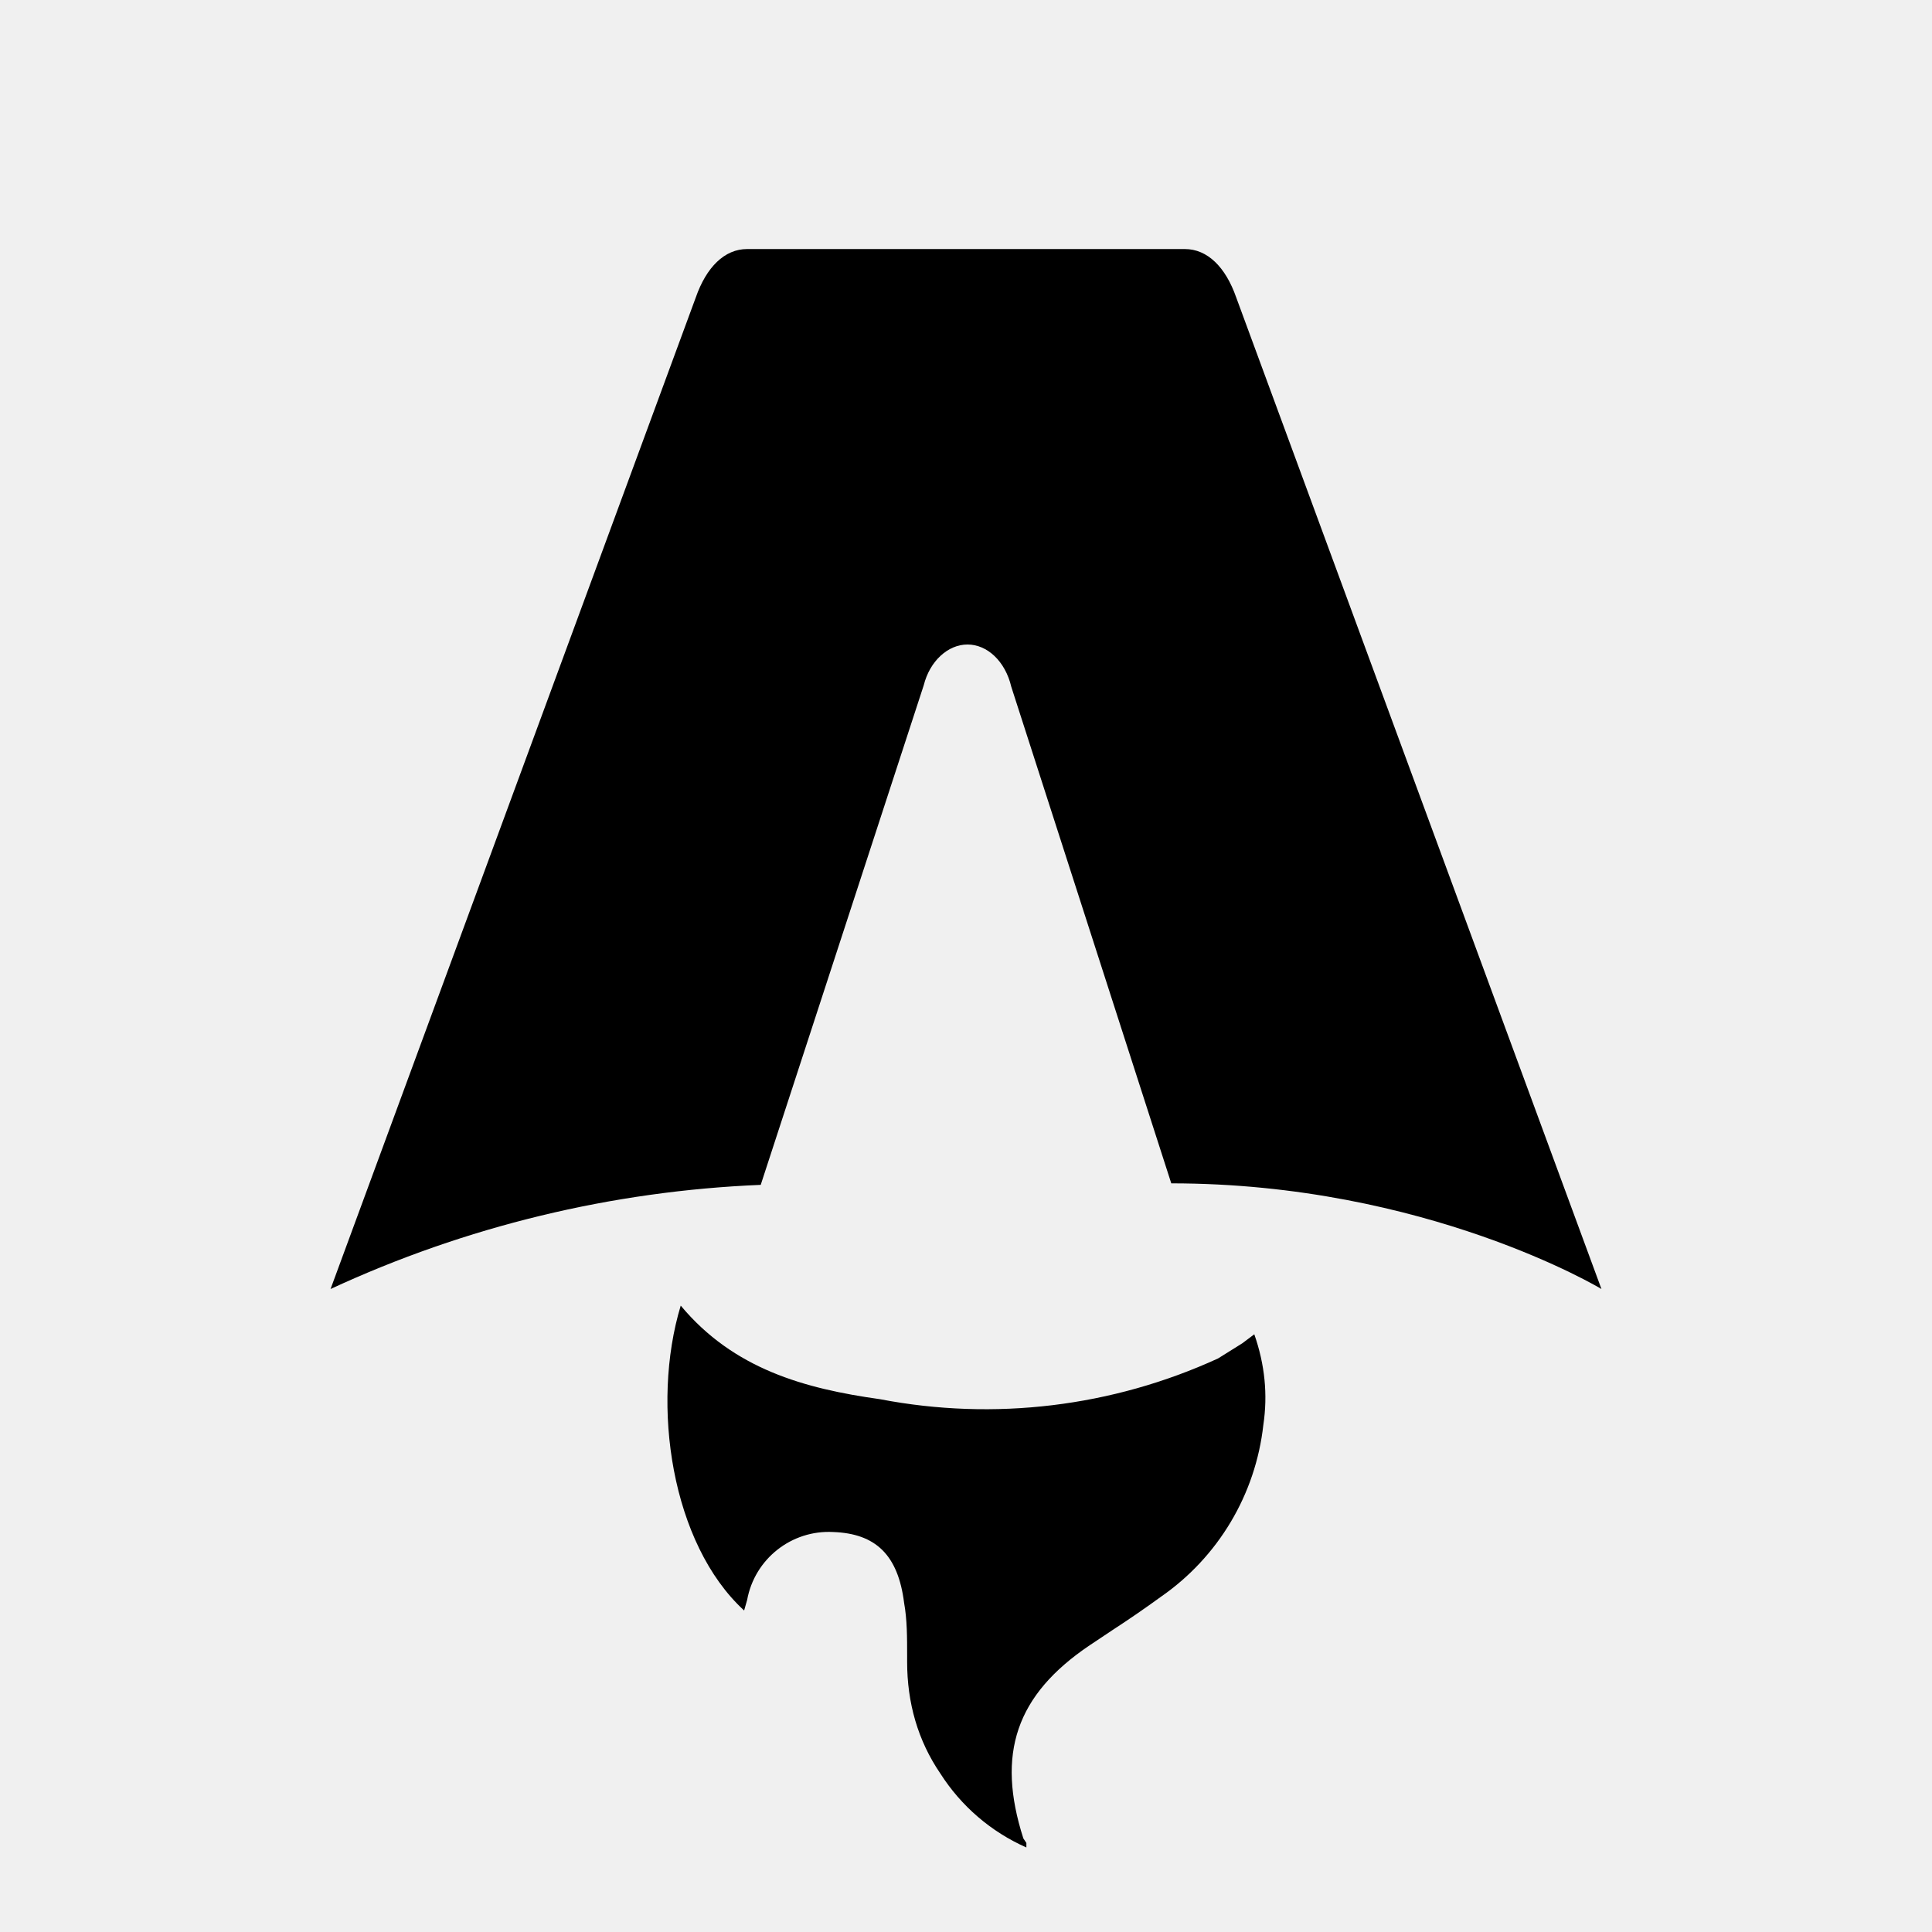
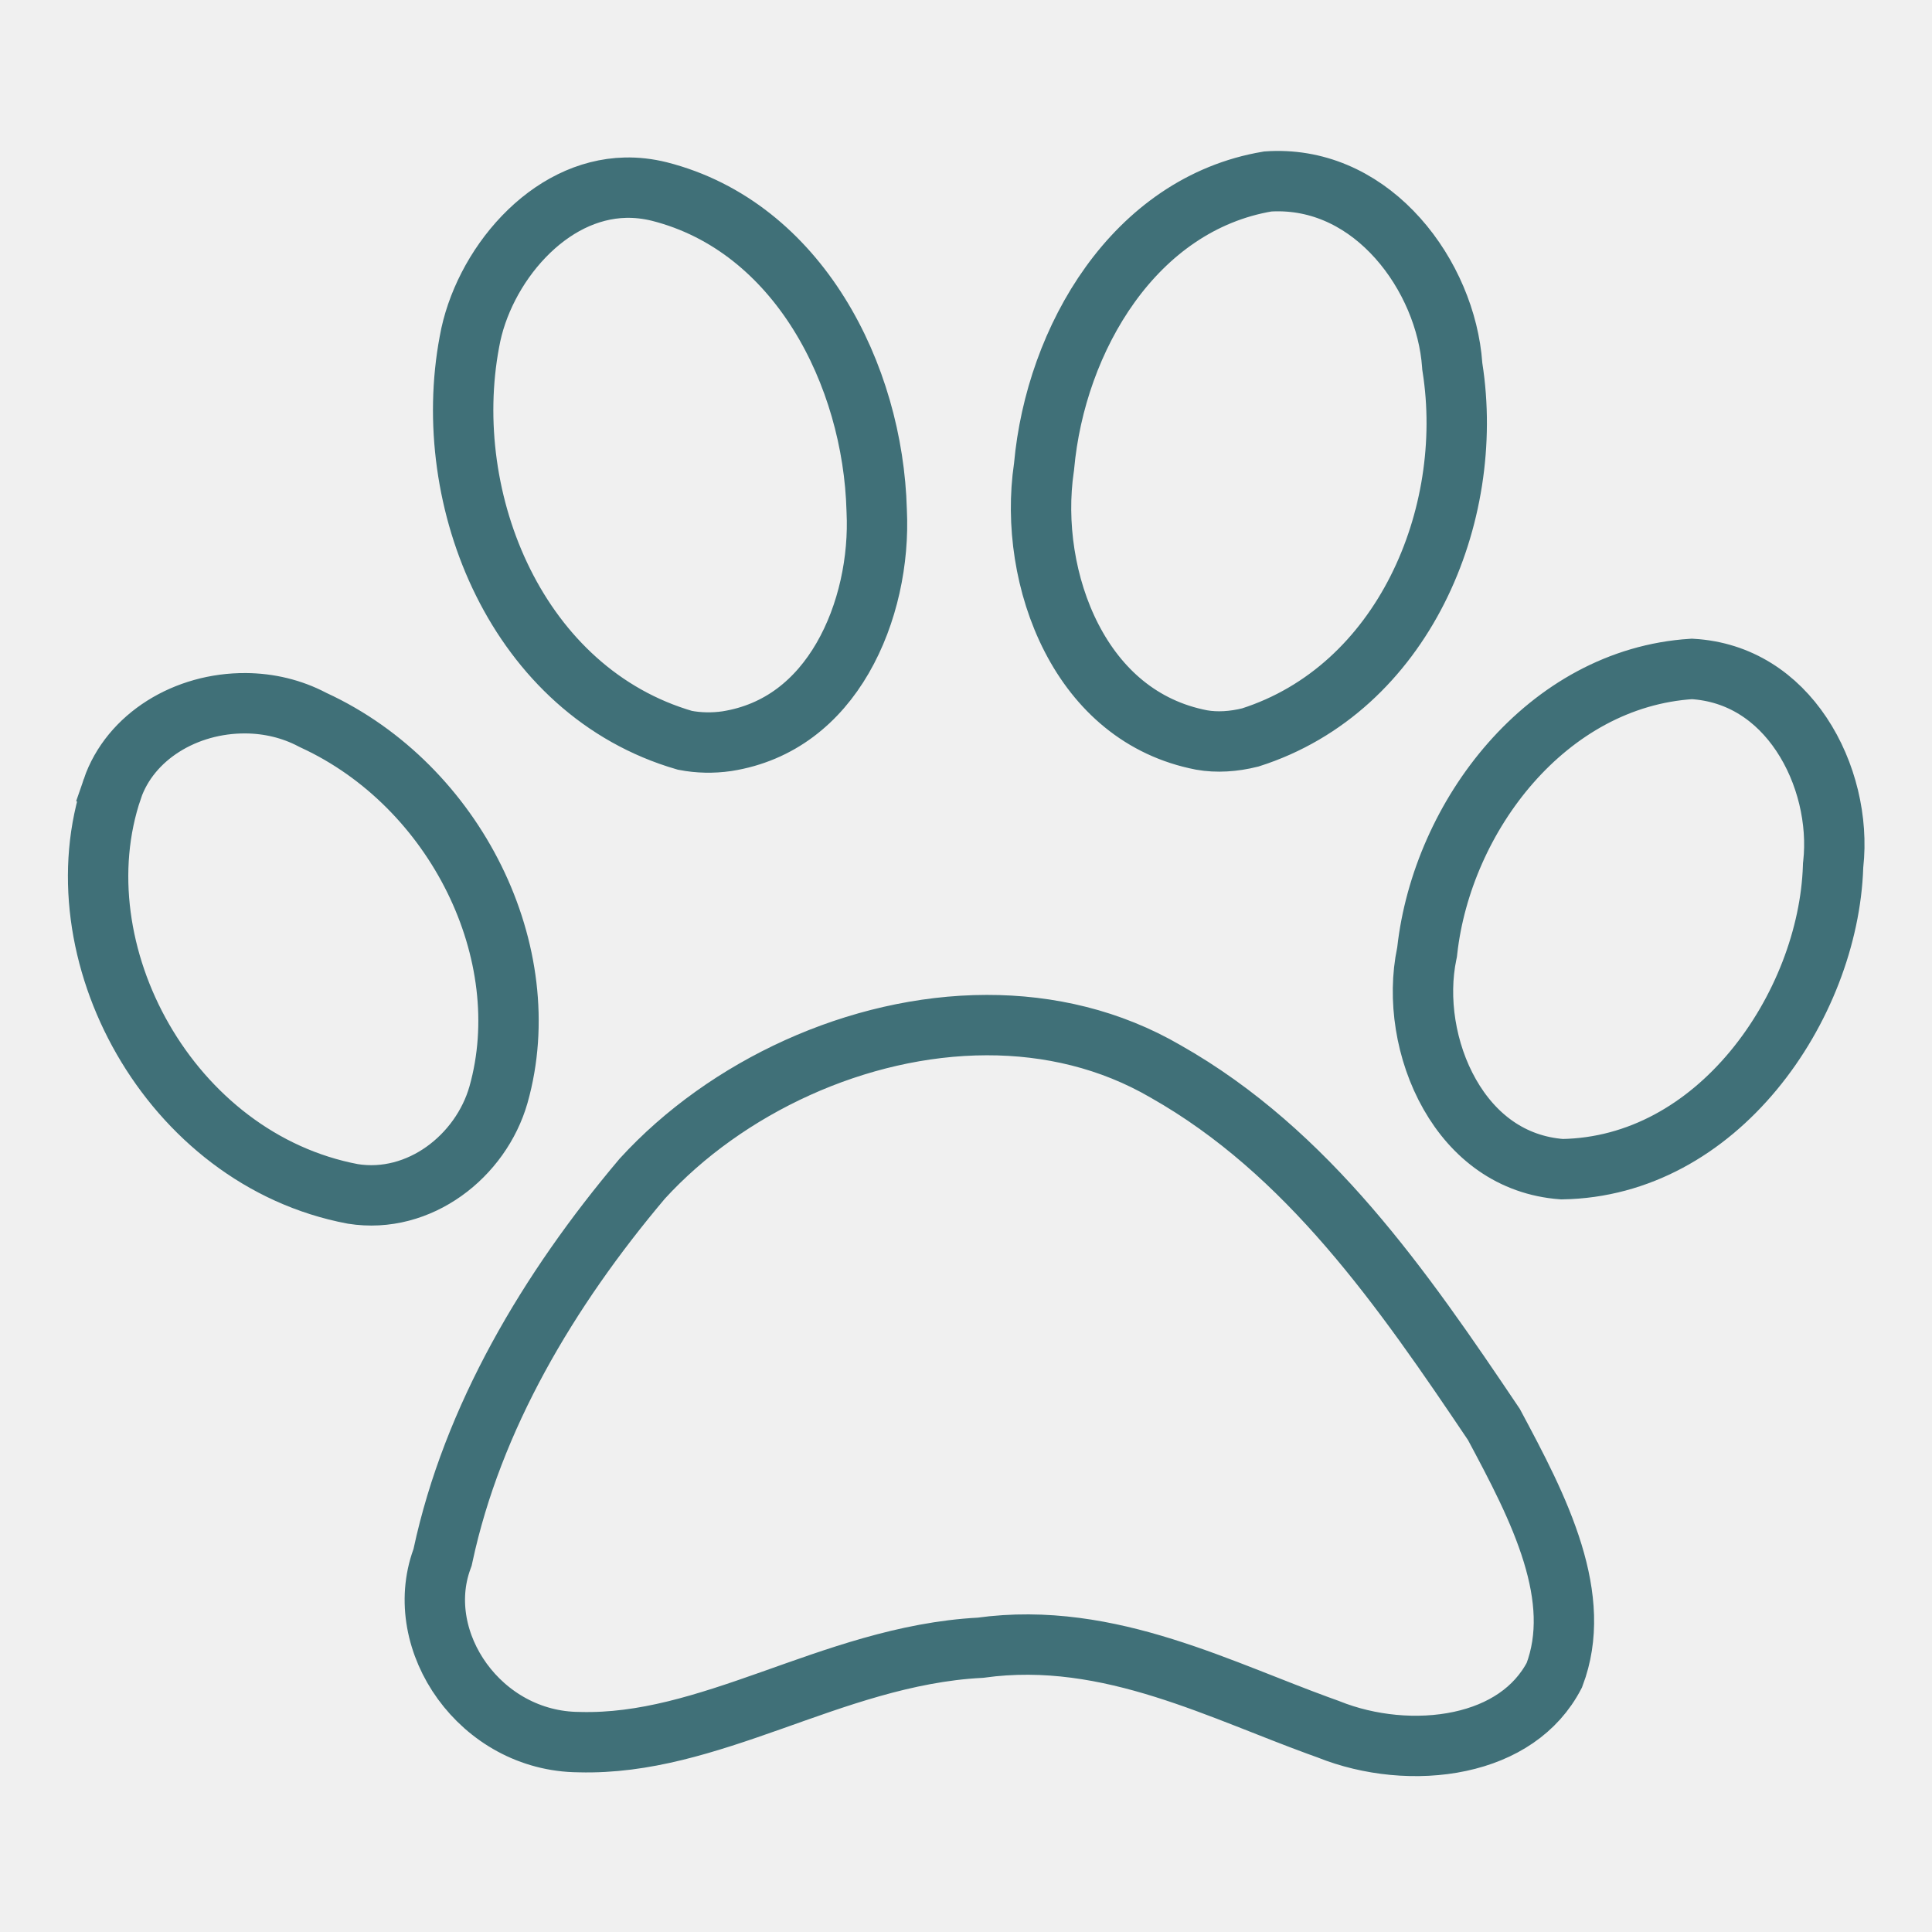
- <svg xmlns="http://www.w3.org/2000/svg" fill="none" viewBox="0 0 128 128">
-   <path d="M50.4 78.5a75.1 75.1 0 0 0-28.5 6.9l24.2-65.7c.7-2 1.9-3.2 3.4-3.2h29c1.5 0 2.7 1.2 3.4 3.2l24.2 65.7s-11.6-7-28.5-7L67 45.5c-.4-1.7-1.6-2.8-2.9-2.8-1.3 0-2.5 1.1-2.9 2.7L50.4 78.5Zm-1.1 28.2Zm-4.2-20.2c-2 6.6-.6 15.8 4.2 20.2a17.5 17.5 0 0 1 .2-.7 5.5 5.5 0 0 1 5.7-4.5c2.8.1 4.3 1.5 4.7 4.7.2 1.1.2 2.3.2 3.5v.4c0 2.7.7 5.2 2.2 7.4a13 13 0 0 0 5.7 4.9v-.3l-.2-.3c-1.8-5.6-.5-9.5 4.4-12.8l1.5-1a73 73 0 0 0 3.2-2.2 16 16 0 0 0 6.8-11.4c.3-2 .1-4-.6-6l-.8.6-1.6 1a37 37 0 0 1-22.4 2.7c-5-.7-9.7-2-13.2-6.2Z" />
-   <style>
-         path { fill: #000; }
-         @media (prefers-color-scheme: dark) {
-             path { fill: #FFF; }
-         }
-     </style>
+ <svg xmlns="http://www.w3.org/2000/svg" width="256" height="256" viewBox="0 0 256 256" fill="none">
+   <mask id="mask0_18_1088" style="mask-type:alpha" maskUnits="userSpaceOnUse" x="0" y="0" width="256" height="256">
+     <rect width="256" height="256" fill="#D9D9D9" />
+   </mask>
+   <g mask="url(#mask0_18_1088)">
+     <path d="M130.729 135.83C139.025 135.815 147.155 137.723 154.428 141.956L154.469 141.979C173.32 152.657 185.801 170.683 197.949 188.75C200.924 194.31 203.956 200.011 205.729 205.793C207.481 211.508 207.872 216.906 205.962 221.961C203.52 226.658 199.013 229.551 193.47 230.741C187.818 231.954 181.408 231.302 176.038 229.145L175.964 229.115L175.888 229.088L174.582 228.616C171.535 227.499 168.485 226.273 165.308 225.028C161.715 223.621 158.001 222.205 154.205 221.019C146.657 218.659 138.569 217.131 129.9 218.334C119.93 218.85 110.692 222.325 102.195 225.327C93.432 228.424 85.355 231.064 76.8 230.843L76.761 230.842L76.721 230.841C63.664 230.76 54.595 217.526 58.553 206.608L58.645 206.353L58.703 206.085C62.605 187.911 72.626 170.949 85.106 156.175C96.204 144.037 113.667 135.865 130.729 135.83ZM32.572 93.184H32.575C35.624 93.206 38.663 93.916 41.389 95.353L41.482 95.401L41.578 95.446C60.405 104.134 71.335 126.35 66.051 145.056C63.723 153.198 55.571 159.596 46.763 158.201C22.429 153.621 7.539 126.035 14.879 104.529L14.878 104.528C17.252 97.599 24.609 93.12 32.572 93.184ZM224.188 88.635C230.52 88.998 235.42 92.383 238.692 97.281C242.05 102.307 243.553 108.76 242.914 114.519L242.897 114.673L242.892 114.829C242.592 124.009 238.784 134.088 232.328 141.866C225.936 149.569 217.185 154.755 206.977 154.924C200.262 154.427 195.248 150.533 192.103 145.014C188.882 139.363 187.812 132.283 189.055 126.348L189.094 126.162L189.115 125.973C191.107 108.155 204.962 89.843 224.188 88.635ZM82.877 24.868C84.32 24.835 85.821 24.993 87.39 25.384C105.806 30.079 115.685 49.691 116.165 67.61L116.166 67.655L116.168 67.7C116.487 74.186 115.014 81.409 111.651 87.206C108.337 92.921 103.297 97.111 96.311 98.212C94.445 98.48 92.561 98.444 90.753 98.094C68.559 91.659 58.239 66.339 62.202 45.285L62.21 45.242C63.07 40.383 65.653 35.253 69.417 31.34C73.167 27.442 77.846 24.984 82.877 24.868ZM169.091 24.001C175.492 23.924 181.048 26.9 185.212 31.564C189.411 36.267 192.007 42.503 192.424 48.381L192.436 48.55L192.462 48.718C195.538 68.336 185.91 91.269 165.66 97.719C163.46 98.266 161.25 98.411 159.219 98.053C151.213 96.509 145.516 91.364 142.001 84.562C138.446 77.682 137.249 69.295 138.32 61.981L138.337 61.873L138.347 61.764C139.878 44.902 150.313 27.018 167.98 24.047C168.358 24.022 168.733 24.005 169.091 24.001Z" stroke="#407078" stroke-width="8" />
+   </g>
</svg>
